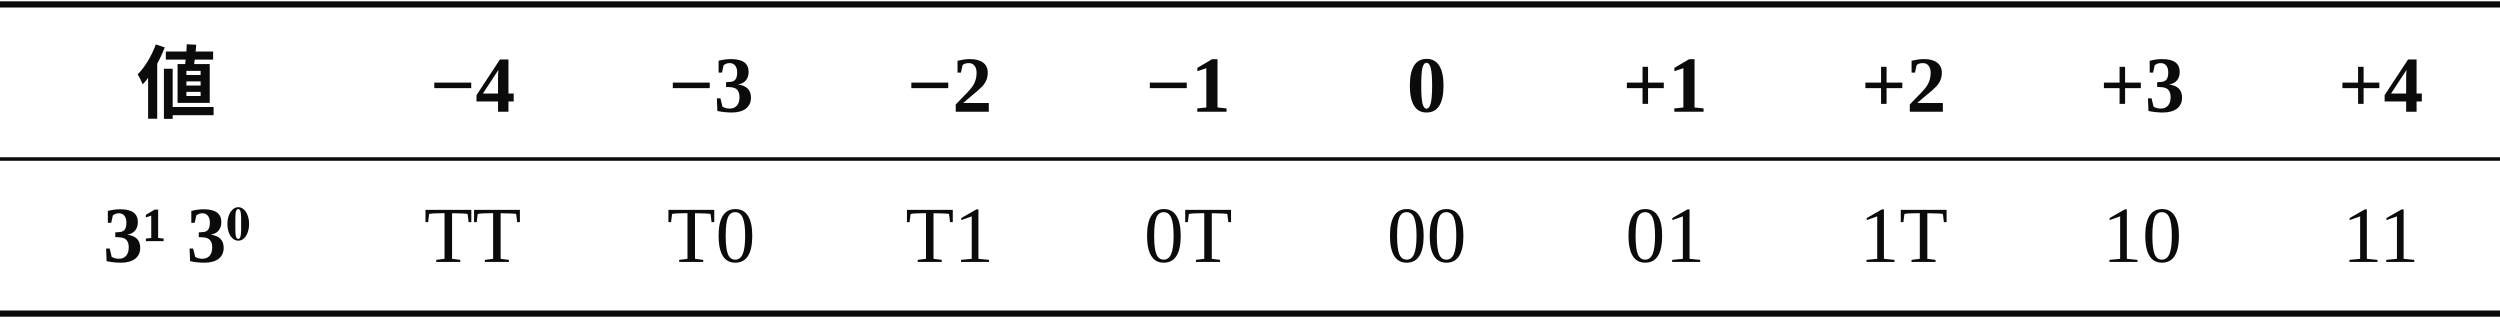
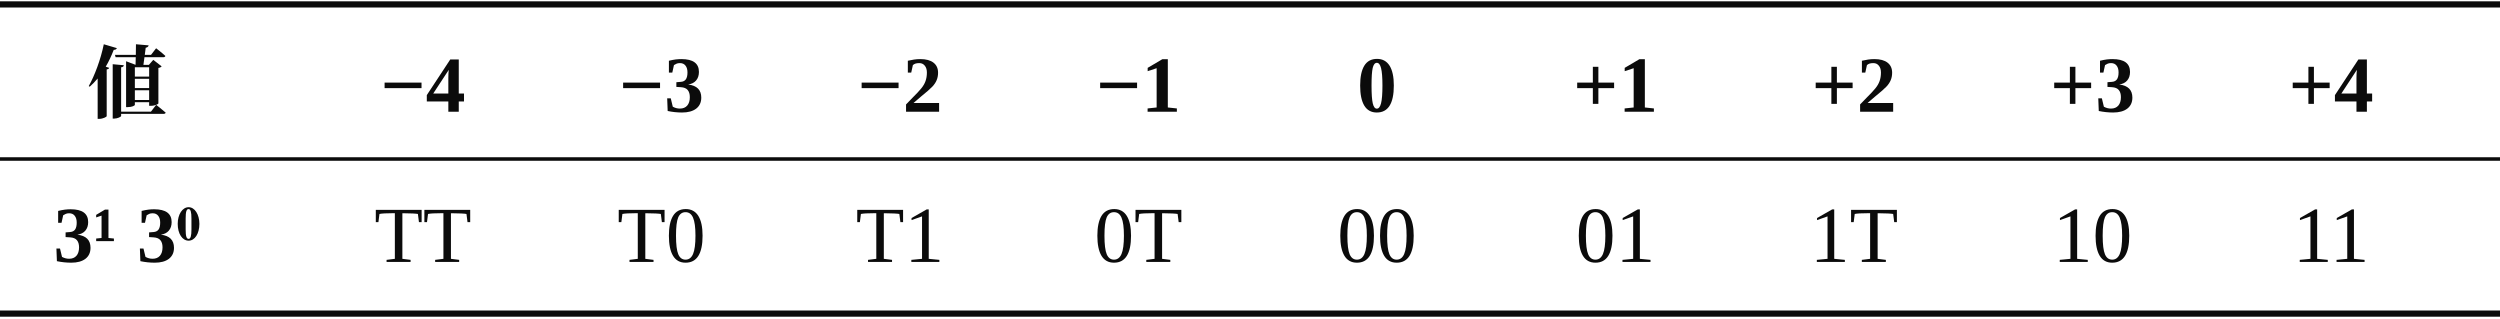
- <svg xmlns="http://www.w3.org/2000/svg" width="566" height="72" viewBox="0 0 566 72" font-family="Times New Roman, Times, Nimbus Roman, Liberation Serif, Noto Serif JP, Hiragino Mincho ProN, serif">
+ <svg xmlns="http://www.w3.org/2000/svg" width="566" height="72" viewBox="0 0 566 72" font-family="Times New Roman, Times, Nimbus Roman, Liberation Serif, Noto Serif JP, Noto Serif CJK JP, Hiragino Mincho ProN, serif">
  <g transform="translate(0,0)">
    <path d="M0,1 H566 M0,71 H566" stroke="#0b0b0b" stroke-width="1.4" />
    <path d="M0,36 H566" stroke="#0b0b0b" stroke-width=".8" />
-     <text x="40.0" y="25.3" font-size="18" xml:space="preserve" text-anchor="middle" fill="#0b0b0b" font-weight="700">値</text>
-     <text x="107.0" y="25.3" font-size="18" xml:space="preserve" text-anchor="middle" fill="#0b0b0b" font-weight="700">−4</text>
-     <text x="161.0" y="25.3" font-size="18" xml:space="preserve" text-anchor="middle" fill="#0b0b0b" font-weight="700">−3</text>
-     <text x="215.0" y="25.3" font-size="18" xml:space="preserve" text-anchor="middle" fill="#0b0b0b" font-weight="700">−2</text>
-     <text x="269.0" y="25.3" font-size="18" xml:space="preserve" text-anchor="middle" fill="#0b0b0b" font-weight="700">−1</text>
-     <text x="323.0" y="25.3" font-size="18" xml:space="preserve" text-anchor="middle" fill="#0b0b0b" font-weight="700">0</text>
-     <text x="377.0" y="25.3" font-size="18" xml:space="preserve" text-anchor="middle" fill="#0b0b0b" font-weight="700">+1</text>
-     <text x="431.0" y="25.3" font-size="18" xml:space="preserve" text-anchor="middle" fill="#0b0b0b" font-weight="700">+2</text>
-     <text x="485.0" y="25.3" font-size="18" xml:space="preserve" text-anchor="middle" fill="#0b0b0b" font-weight="700">+3</text>
-     <text x="539.0" y="25.3" font-size="18" xml:space="preserve" text-anchor="middle" fill="#0b0b0b" font-weight="700">+4</text>
-     <text x="40.0" y="59.3" font-size="18" xml:space="preserve" text-anchor="middle" fill="#0b0b0b" font-weight="700">3¹ 3⁰</text>
-     <text x="107.0" y="59.3" font-size="18" xml:space="preserve" text-anchor="middle" fill="#0b0b0b">TT</text>
-     <text x="161.0" y="59.3" font-size="18" xml:space="preserve" text-anchor="middle" fill="#0b0b0b">T0</text>
-     <text x="215.0" y="59.3" font-size="18" xml:space="preserve" text-anchor="middle" fill="#0b0b0b">T1</text>
-     <text x="269.0" y="59.3" font-size="18" xml:space="preserve" text-anchor="middle" fill="#0b0b0b">0T</text>
-     <text x="323.0" y="59.3" font-size="18" xml:space="preserve" text-anchor="middle" fill="#0b0b0b">00</text>
-     <text x="377.0" y="59.3" font-size="18" xml:space="preserve" text-anchor="middle" fill="#0b0b0b">01</text>
-     <text x="431.0" y="59.3" font-size="18" xml:space="preserve" text-anchor="middle" fill="#0b0b0b">1T</text>
-     <text x="485.0" y="59.3" font-size="18" xml:space="preserve" text-anchor="middle" fill="#0b0b0b">10</text>
-     <text x="539.0" y="59.3" font-size="18" xml:space="preserve" text-anchor="middle" fill="#0b0b0b">11</text>
+     <text font-size="18" xml:space="preserve" text-anchor="middle" fill="#0b0b0b" font-weight="700">
+       <tspan x="40.0" y="25.3">値</tspan>
+     </text>
+     <text font-size="18" xml:space="preserve" text-anchor="middle" fill="#0b0b0b" font-weight="700">
+       <tspan x="107.0" y="25.3">−4</tspan>
+     </text>
+     <text font-size="18" xml:space="preserve" text-anchor="middle" fill="#0b0b0b" font-weight="700">
+       <tspan x="161.0" y="25.3">−3</tspan>
+     </text>
+     <text font-size="18" xml:space="preserve" text-anchor="middle" fill="#0b0b0b" font-weight="700">
+       <tspan x="215.0" y="25.3">−2</tspan>
+     </text>
+     <text font-size="18" xml:space="preserve" text-anchor="middle" fill="#0b0b0b" font-weight="700">
+       <tspan x="269.0" y="25.3">−1</tspan>
+     </text>
+     <text font-size="18" xml:space="preserve" text-anchor="middle" fill="#0b0b0b" font-weight="700">
+       <tspan x="323.0" y="25.3">0</tspan>
+     </text>
+     <text font-size="18" xml:space="preserve" text-anchor="middle" fill="#0b0b0b" font-weight="700">
+       <tspan x="377.0" y="25.3">+1</tspan>
+     </text>
+     <text font-size="18" xml:space="preserve" text-anchor="middle" fill="#0b0b0b" font-weight="700">
+       <tspan x="431.0" y="25.3">+2</tspan>
+     </text>
+     <text font-size="18" xml:space="preserve" text-anchor="middle" fill="#0b0b0b" font-weight="700">
+       <tspan x="485.0" y="25.3">+3</tspan>
+     </text>
+     <text font-size="18" xml:space="preserve" text-anchor="middle" fill="#0b0b0b" font-weight="700">
+       <tspan x="539.0" y="25.3">+4</tspan>
+     </text>
+     <text font-size="18" xml:space="preserve" text-anchor="middle" fill="#0b0b0b" font-weight="700">
+       <tspan x="40.0" y="59.3">3¹ 3⁰</tspan>
+     </text>
+     <text font-size="18" xml:space="preserve" text-anchor="middle" fill="#0b0b0b">
+       <tspan x="107.0" y="59.3">TT</tspan>
+     </text>
+     <text font-size="18" xml:space="preserve" text-anchor="middle" fill="#0b0b0b">
+       <tspan x="161.0" y="59.3">T0</tspan>
+     </text>
+     <text font-size="18" xml:space="preserve" text-anchor="middle" fill="#0b0b0b">
+       <tspan x="215.0" y="59.3">T1</tspan>
+     </text>
+     <text font-size="18" xml:space="preserve" text-anchor="middle" fill="#0b0b0b">
+       <tspan x="269.0" y="59.3">0T</tspan>
+     </text>
+     <text font-size="18" xml:space="preserve" text-anchor="middle" fill="#0b0b0b">
+       <tspan x="323.0" y="59.3">00</tspan>
+     </text>
+     <text font-size="18" xml:space="preserve" text-anchor="middle" fill="#0b0b0b">
+       <tspan x="377.0" y="59.3">01</tspan>
+     </text>
+     <text font-size="18" xml:space="preserve" text-anchor="middle" fill="#0b0b0b">
+       <tspan x="431.0" y="59.3">1T</tspan>
+     </text>
+     <text font-size="18" xml:space="preserve" text-anchor="middle" fill="#0b0b0b">
+       <tspan x="485.0" y="59.3">10</tspan>
+     </text>
+     <text font-size="18" xml:space="preserve" text-anchor="middle" fill="#0b0b0b">
+       <tspan x="539.0" y="59.3">11</tspan>
+     </text>
  </g>
</svg>
